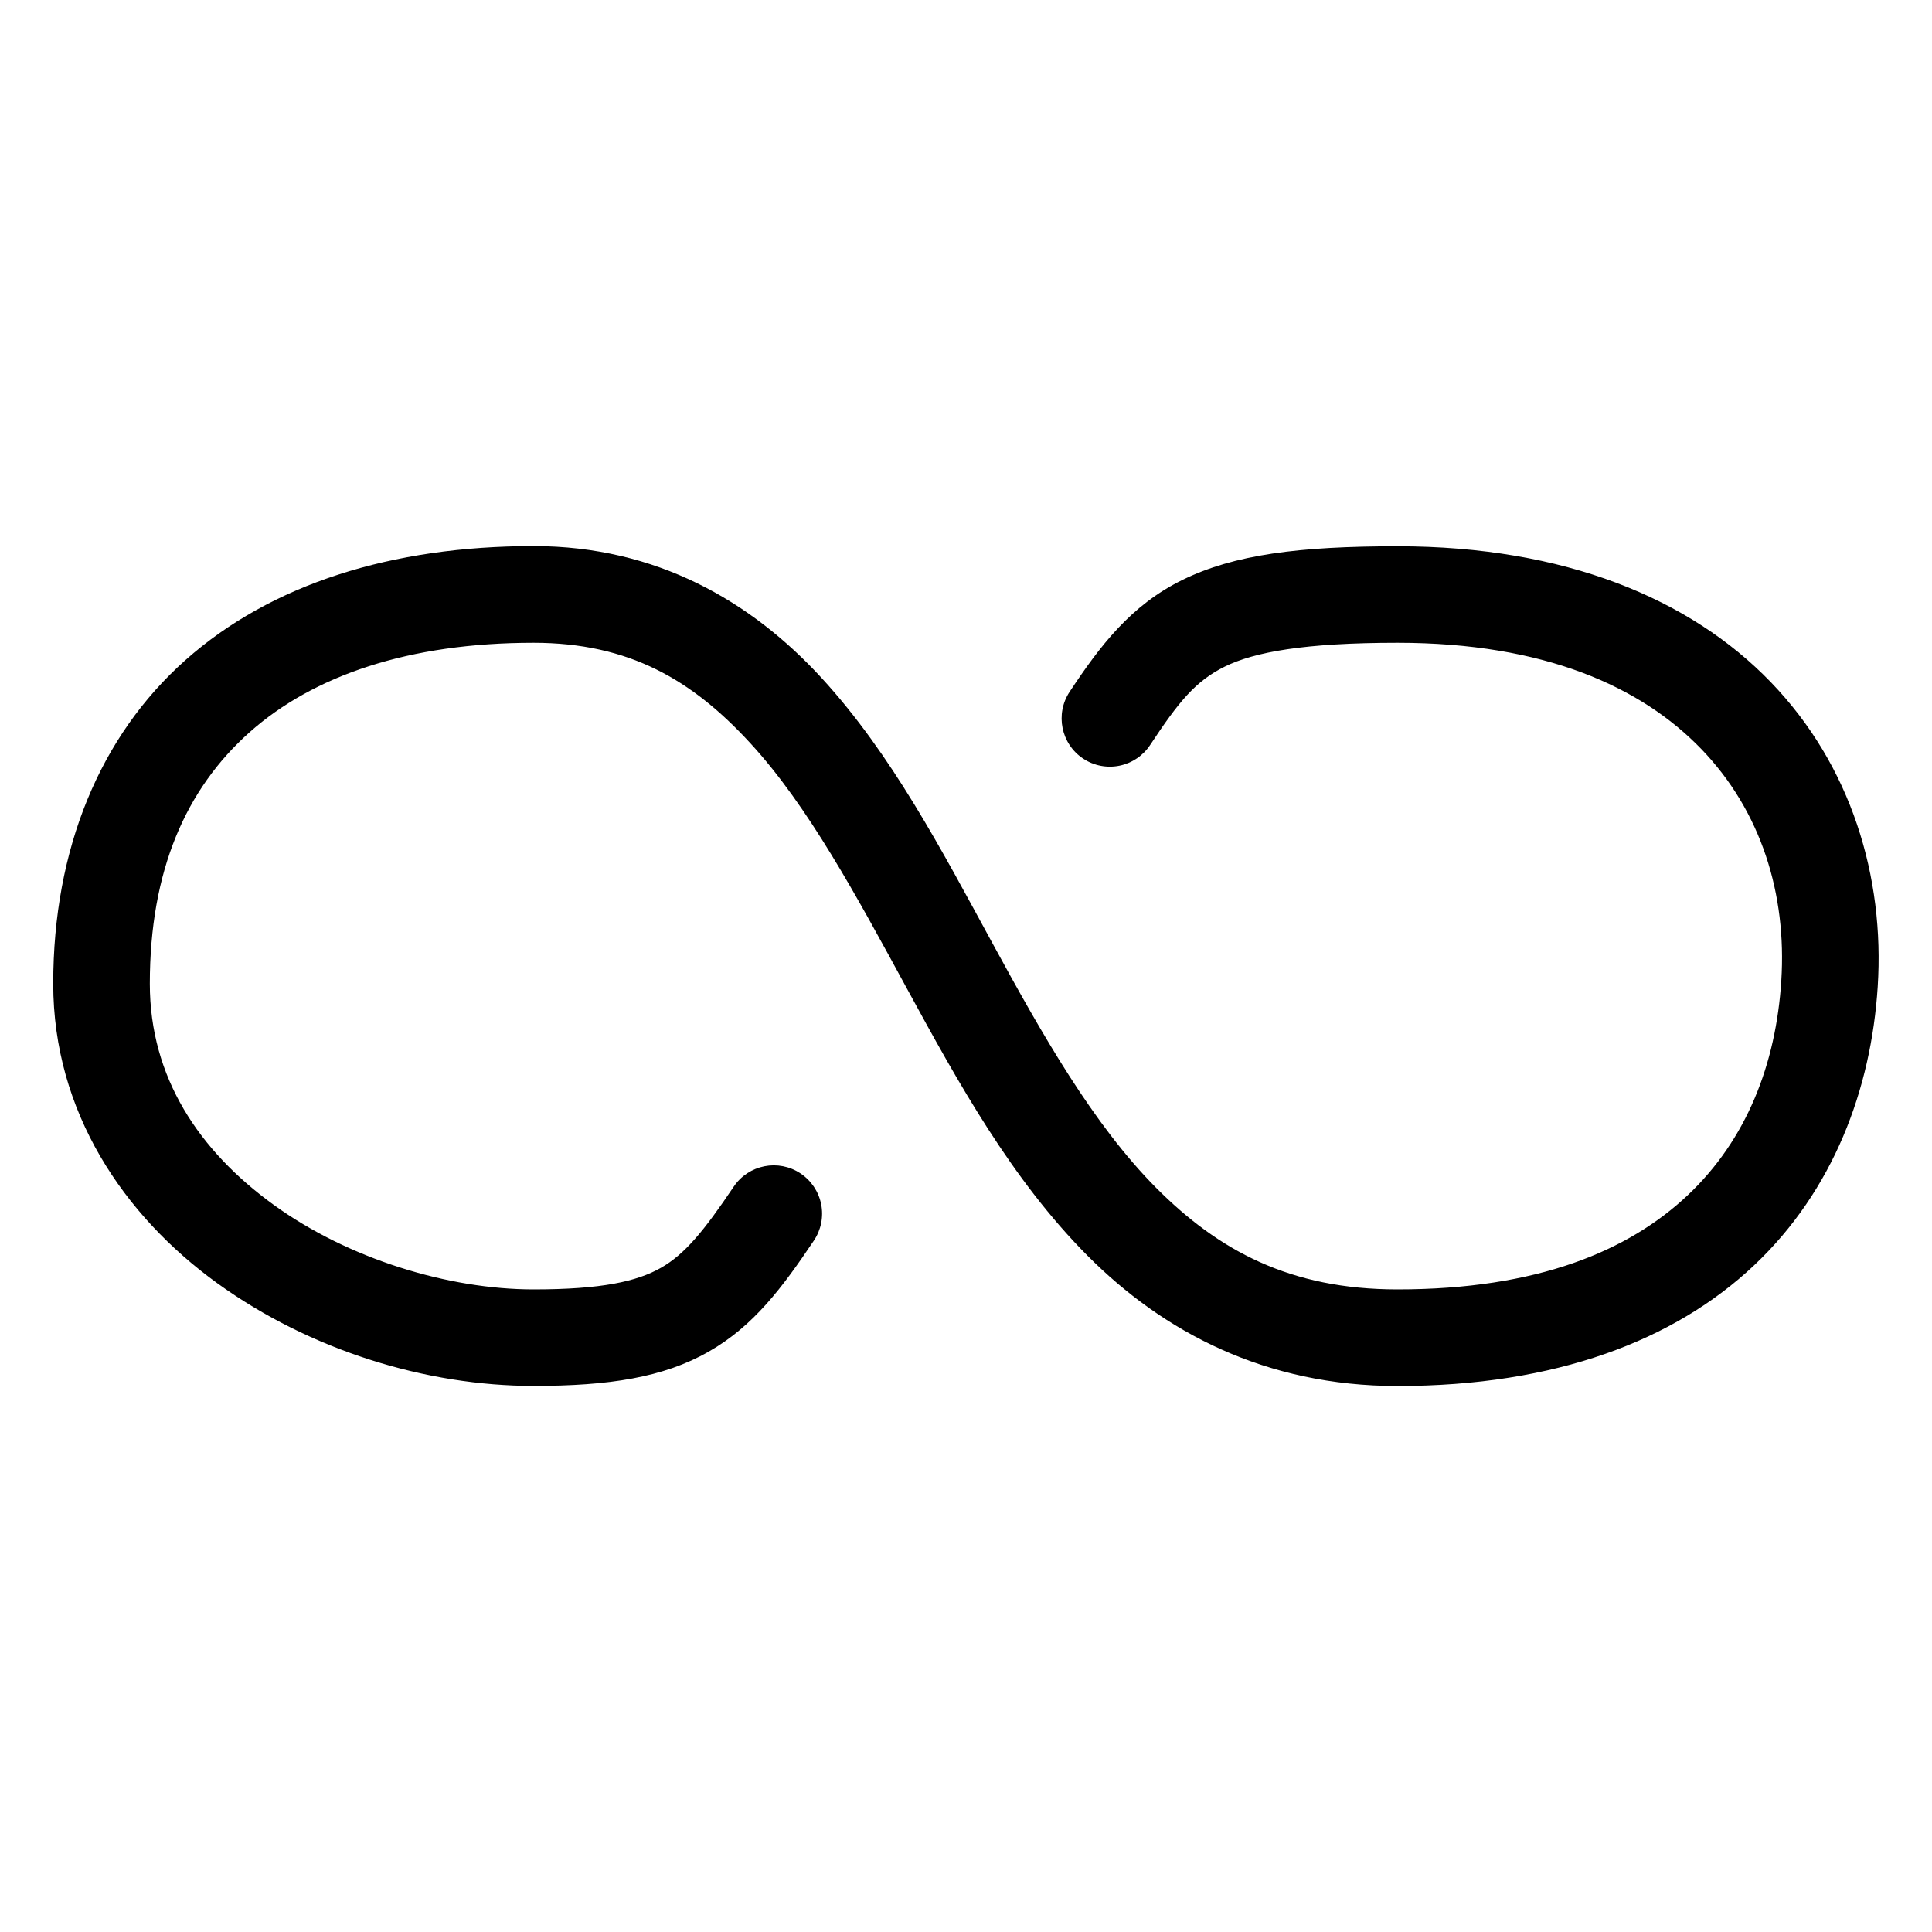
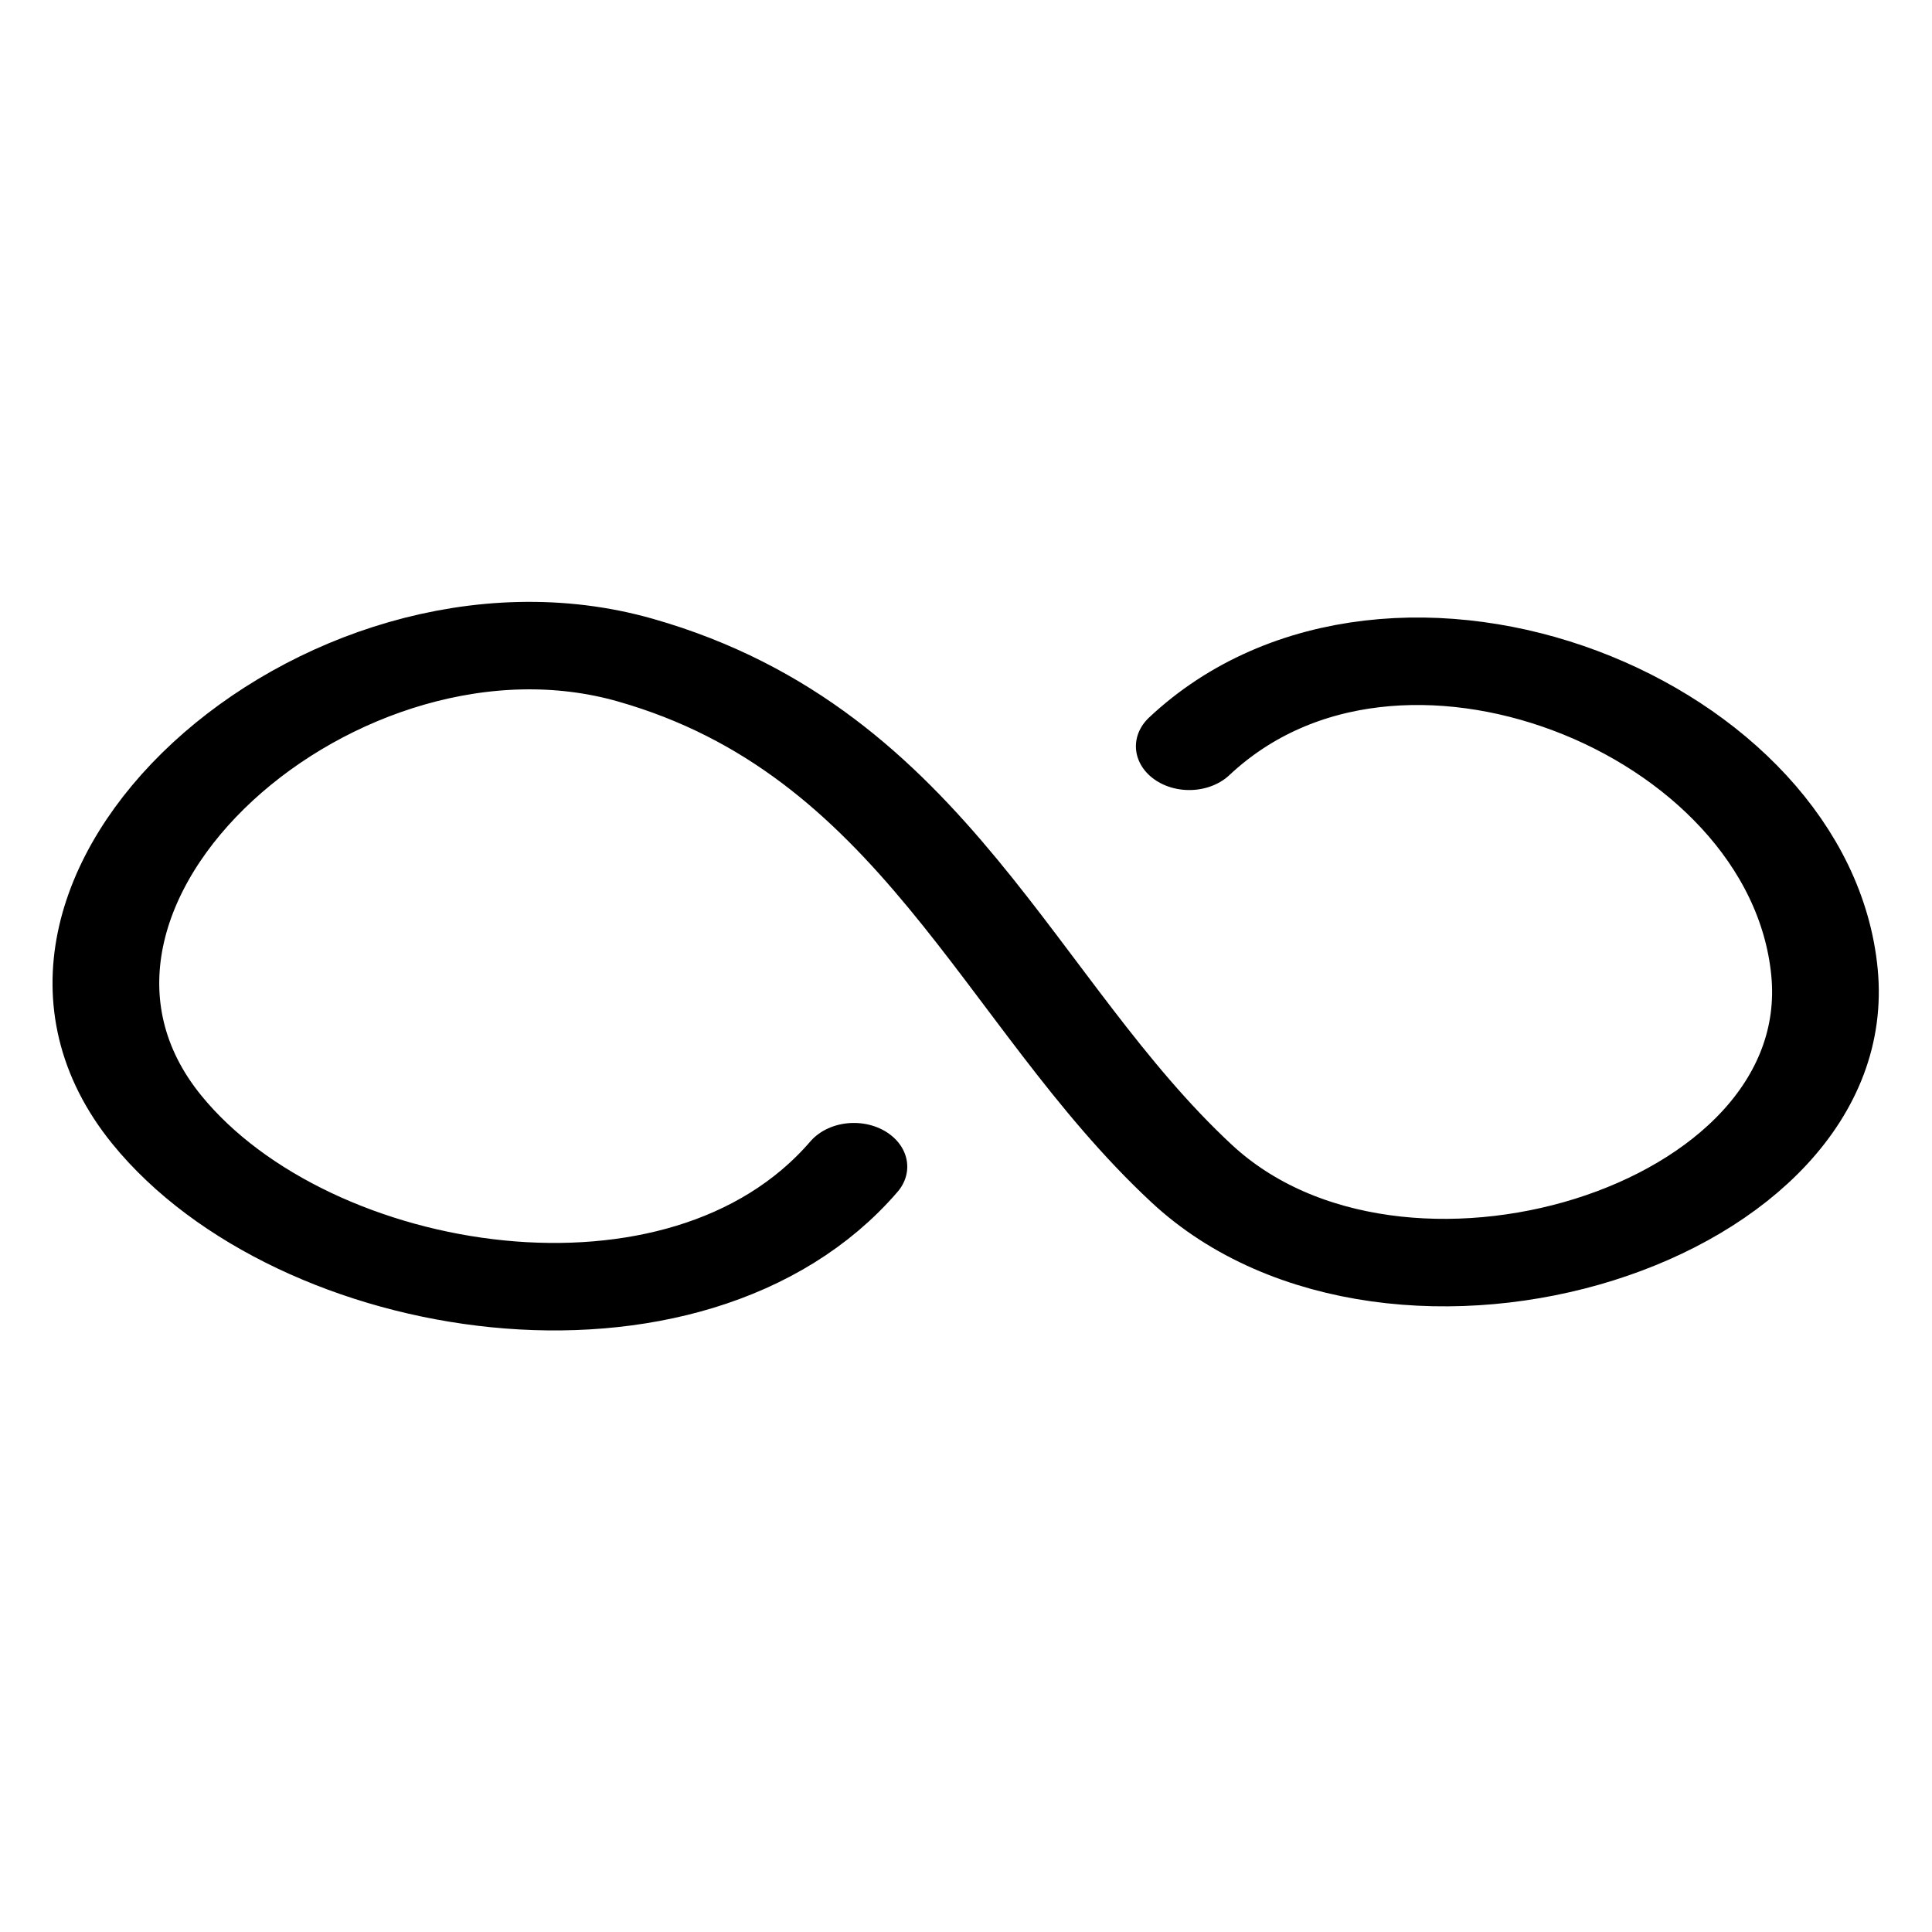
<svg xmlns="http://www.w3.org/2000/svg" width="20" height="20" viewBox="0 0 20 20" fill="none" version="1.1" id="svg3">
-   <defs id="defs3" />
-   <path style="baseline-shift:baseline;display:inline;overflow:visible;opacity:1;vector-effect:none;fill:#000000;stroke-linecap:round;stroke-linejoin:round;enable-background:accumulate;stop-color:#000000;stop-opacity:1" d="m 5.524,5.653 c -1.468,0 -2.717,0.392 -3.604,1.18 -0.886,0.787 -1.369,1.956 -1.369,3.35 0,1.329 0.732,2.402 1.697,3.1 0.965,0.697 2.167,1.064 3.275,1.064 0.783,0 1.346,-0.088 1.812,-0.354 0.466,-0.265 0.764,-0.665 1.09,-1.15 a 0.5,0.5 0 0 0 -0.137,-0.695 0.5,0.5 0 0 0 -0.693,0.137 c -0.308,0.458 -0.507,0.7 -0.754,0.84 -0.247,0.14 -0.611,0.223 -1.318,0.223 -0.879,0 -1.915,-0.315 -2.689,-0.875 -0.774,-0.56 -1.283,-1.32 -1.283,-2.289 0,-1.171 0.373,-2.017 1.033,-2.604 0.66,-0.587 1.649,-0.926 2.939,-0.926 0.992,-1.3e-5 1.645,0.387 2.244,1.039 0.6,0.652 1.099,1.582 1.625,2.547 0.526,0.965 1.079,1.968 1.865,2.758 0.786,0.79 1.84,1.35 3.211,1.35 1.638,0 2.867,-0.473 3.689,-1.248 0.822,-0.775 1.213,-1.825 1.281,-2.885 0.073,-1.136 -0.274,-2.291 -1.107,-3.154 -0.834,-0.864 -2.134,-1.406 -3.863,-1.406 -1.024,0 -1.692,0.086 -2.227,0.348 -0.535,0.262 -0.855,0.685 -1.168,1.158 a 0.5,0.5 0 0 0 0.141,0.693 0.5,0.5 0 0 0 0.693,-0.143 c 0.293,-0.444 0.468,-0.661 0.773,-0.811 0.305,-0.15 0.824,-0.246 1.787,-0.246 1.524,0 2.523,0.456 3.145,1.1 0.621,0.644 0.885,1.503 0.828,2.398 -0.055,0.862 -0.358,1.645 -0.969,2.221 -0.611,0.576 -1.554,0.975 -3.004,0.975 -1.113,0 -1.853,-0.402 -2.502,-1.055 C 11.318,11.64 10.794,10.719 10.272,9.761 9.749,8.802 9.23,7.807 8.504,7.017 7.778,6.227 6.799,5.653 5.524,5.653 Z" id="path1-5-3" />
+   <defs id="defs3">
+     </defs>
+   <path style="baseline-shift:baseline;display:inline;overflow:visible;opacity:1;vector-effect:none;fill:none;stroke:#000000;stroke-width:1.108;stroke-linecap:round;stroke-linejoin:round;enable-background:accumulate;stop-color:#000000;stop-opacity:1" d="M 11.908,6.804 C 14.05,4.351 18.249,6.422 18.504,9.667 18.757,12.88 14.061,14.632 11.931,12.213 10.024,10.049 9.153,6.754 6.158,5.713 3.014,4.619 -0.746,8.633 1.188,11.533 c 1.526,2.288 5.499,3.057 7.238,0.595" id="path1-5-3" transform="matrix(0.9969799,0,0,0.8173997,0.4391095,2.164076)" />
</svg>
